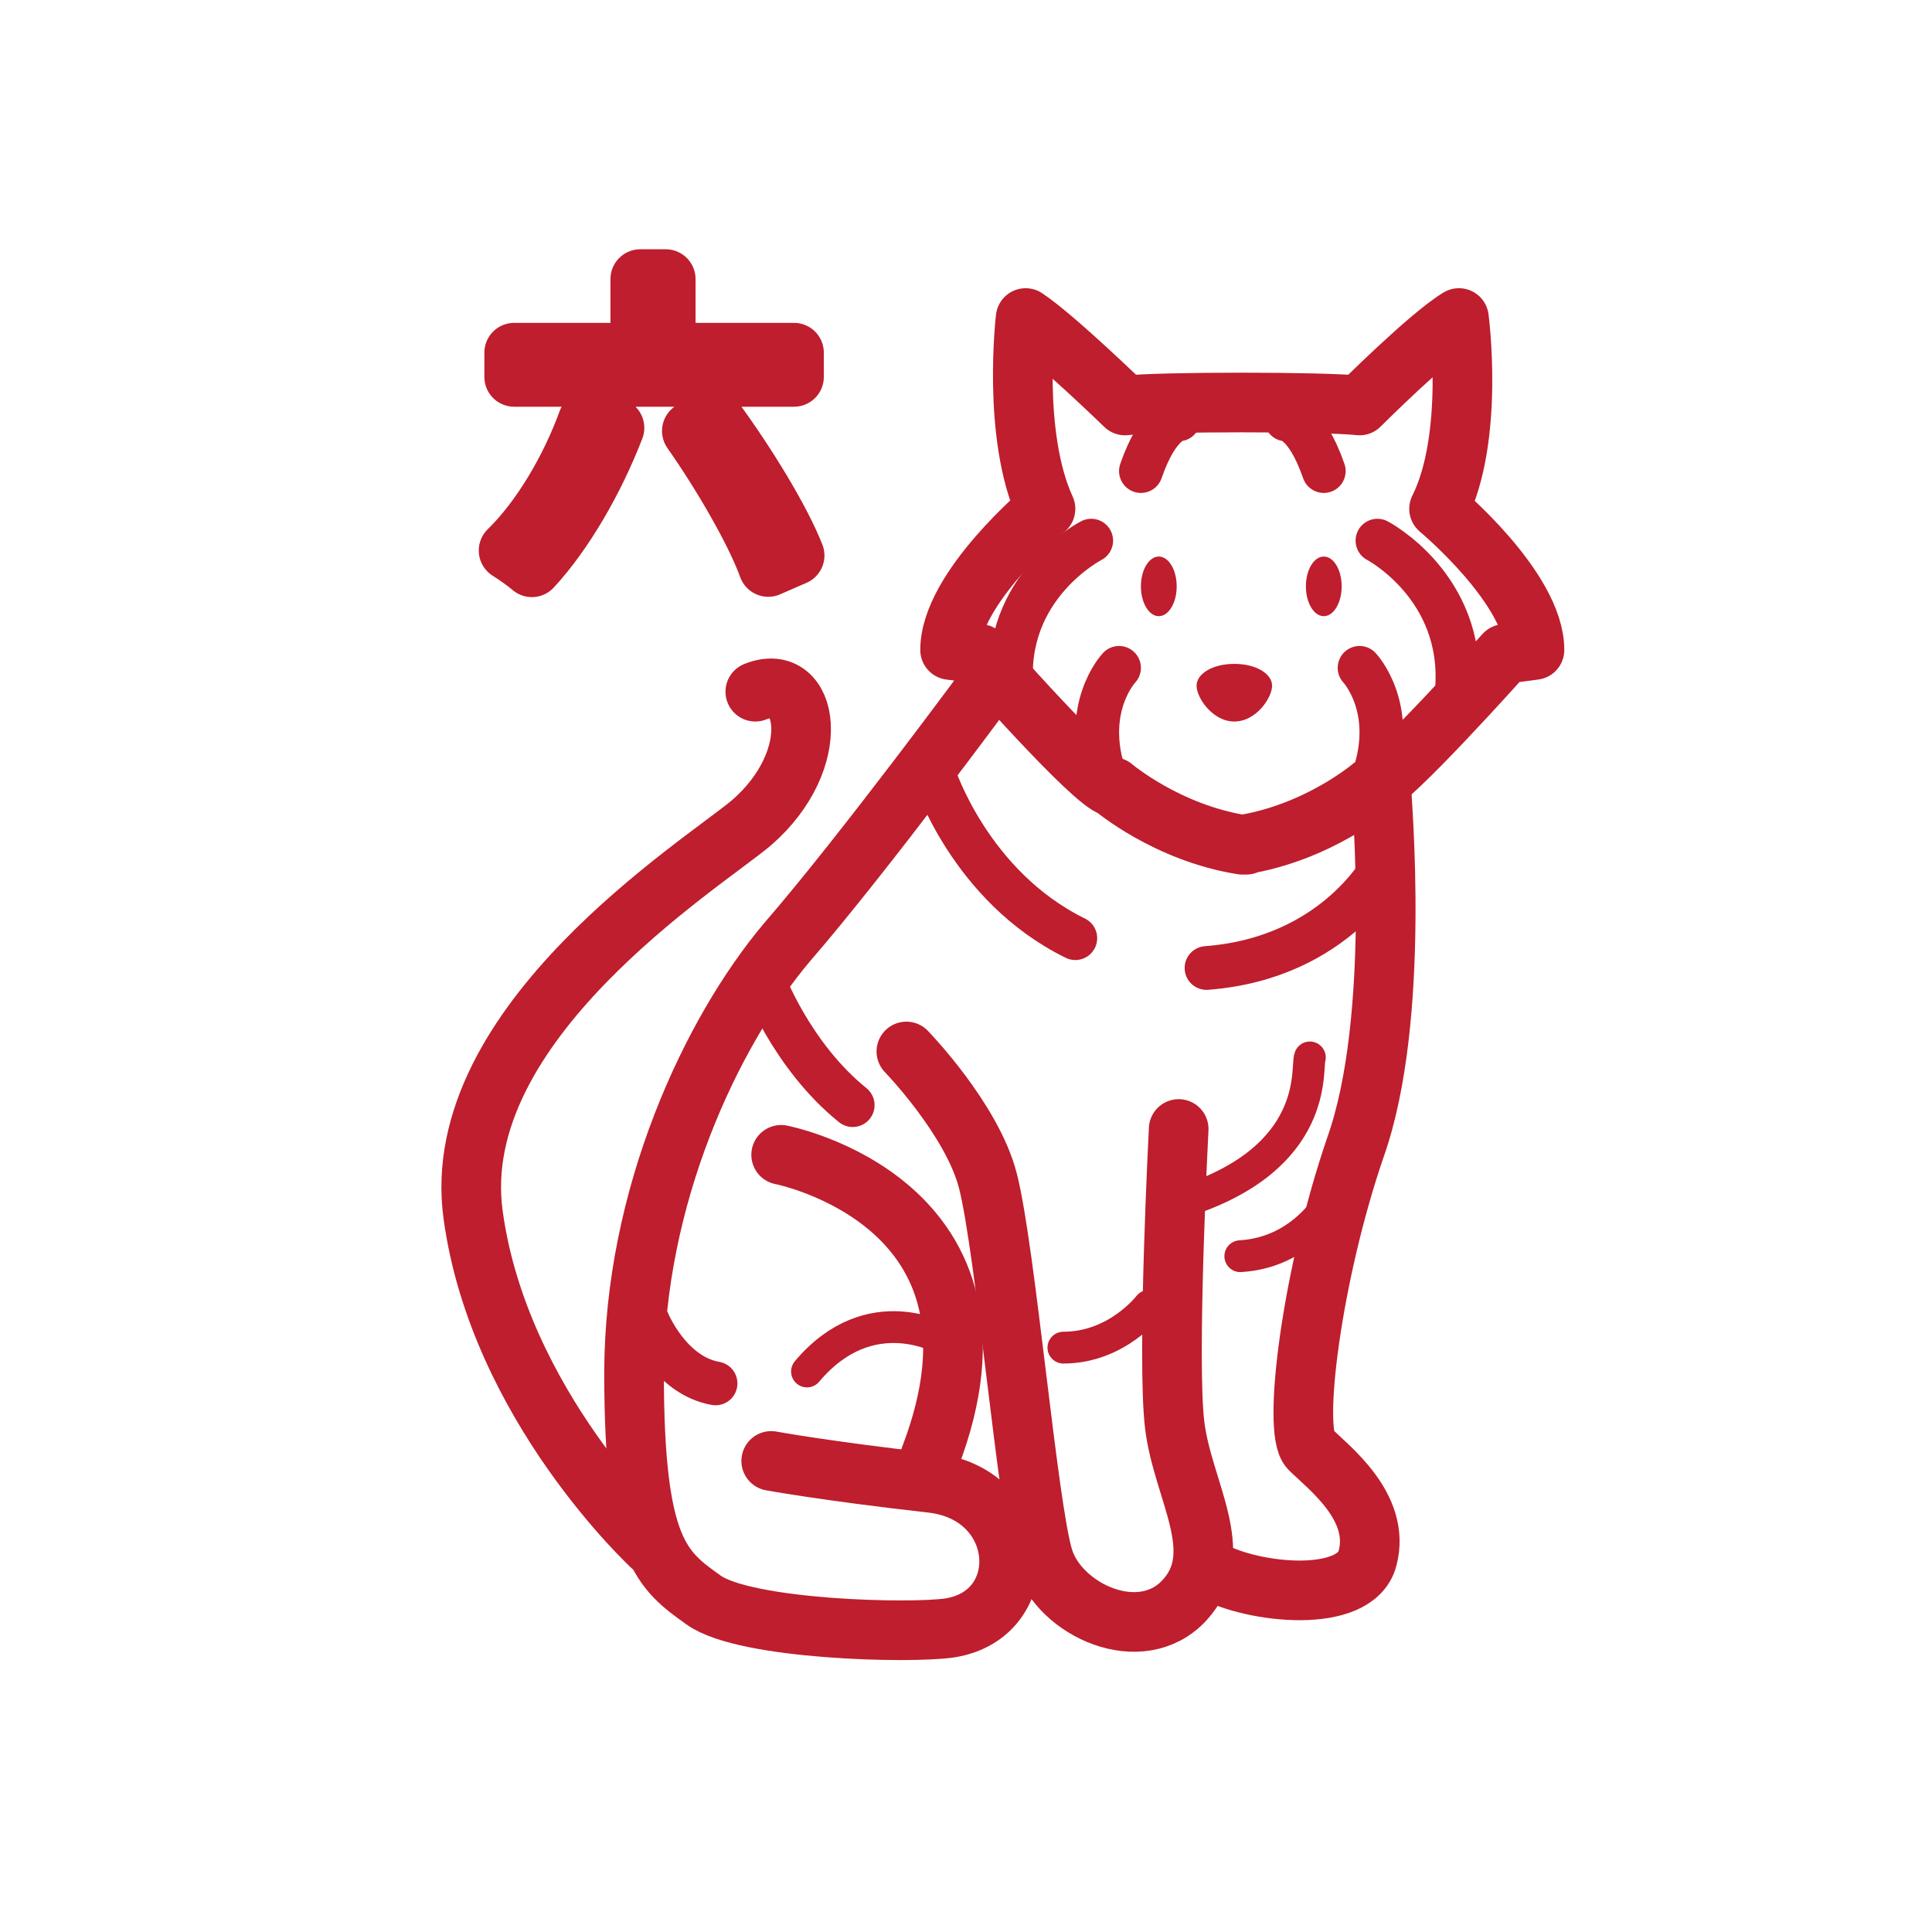
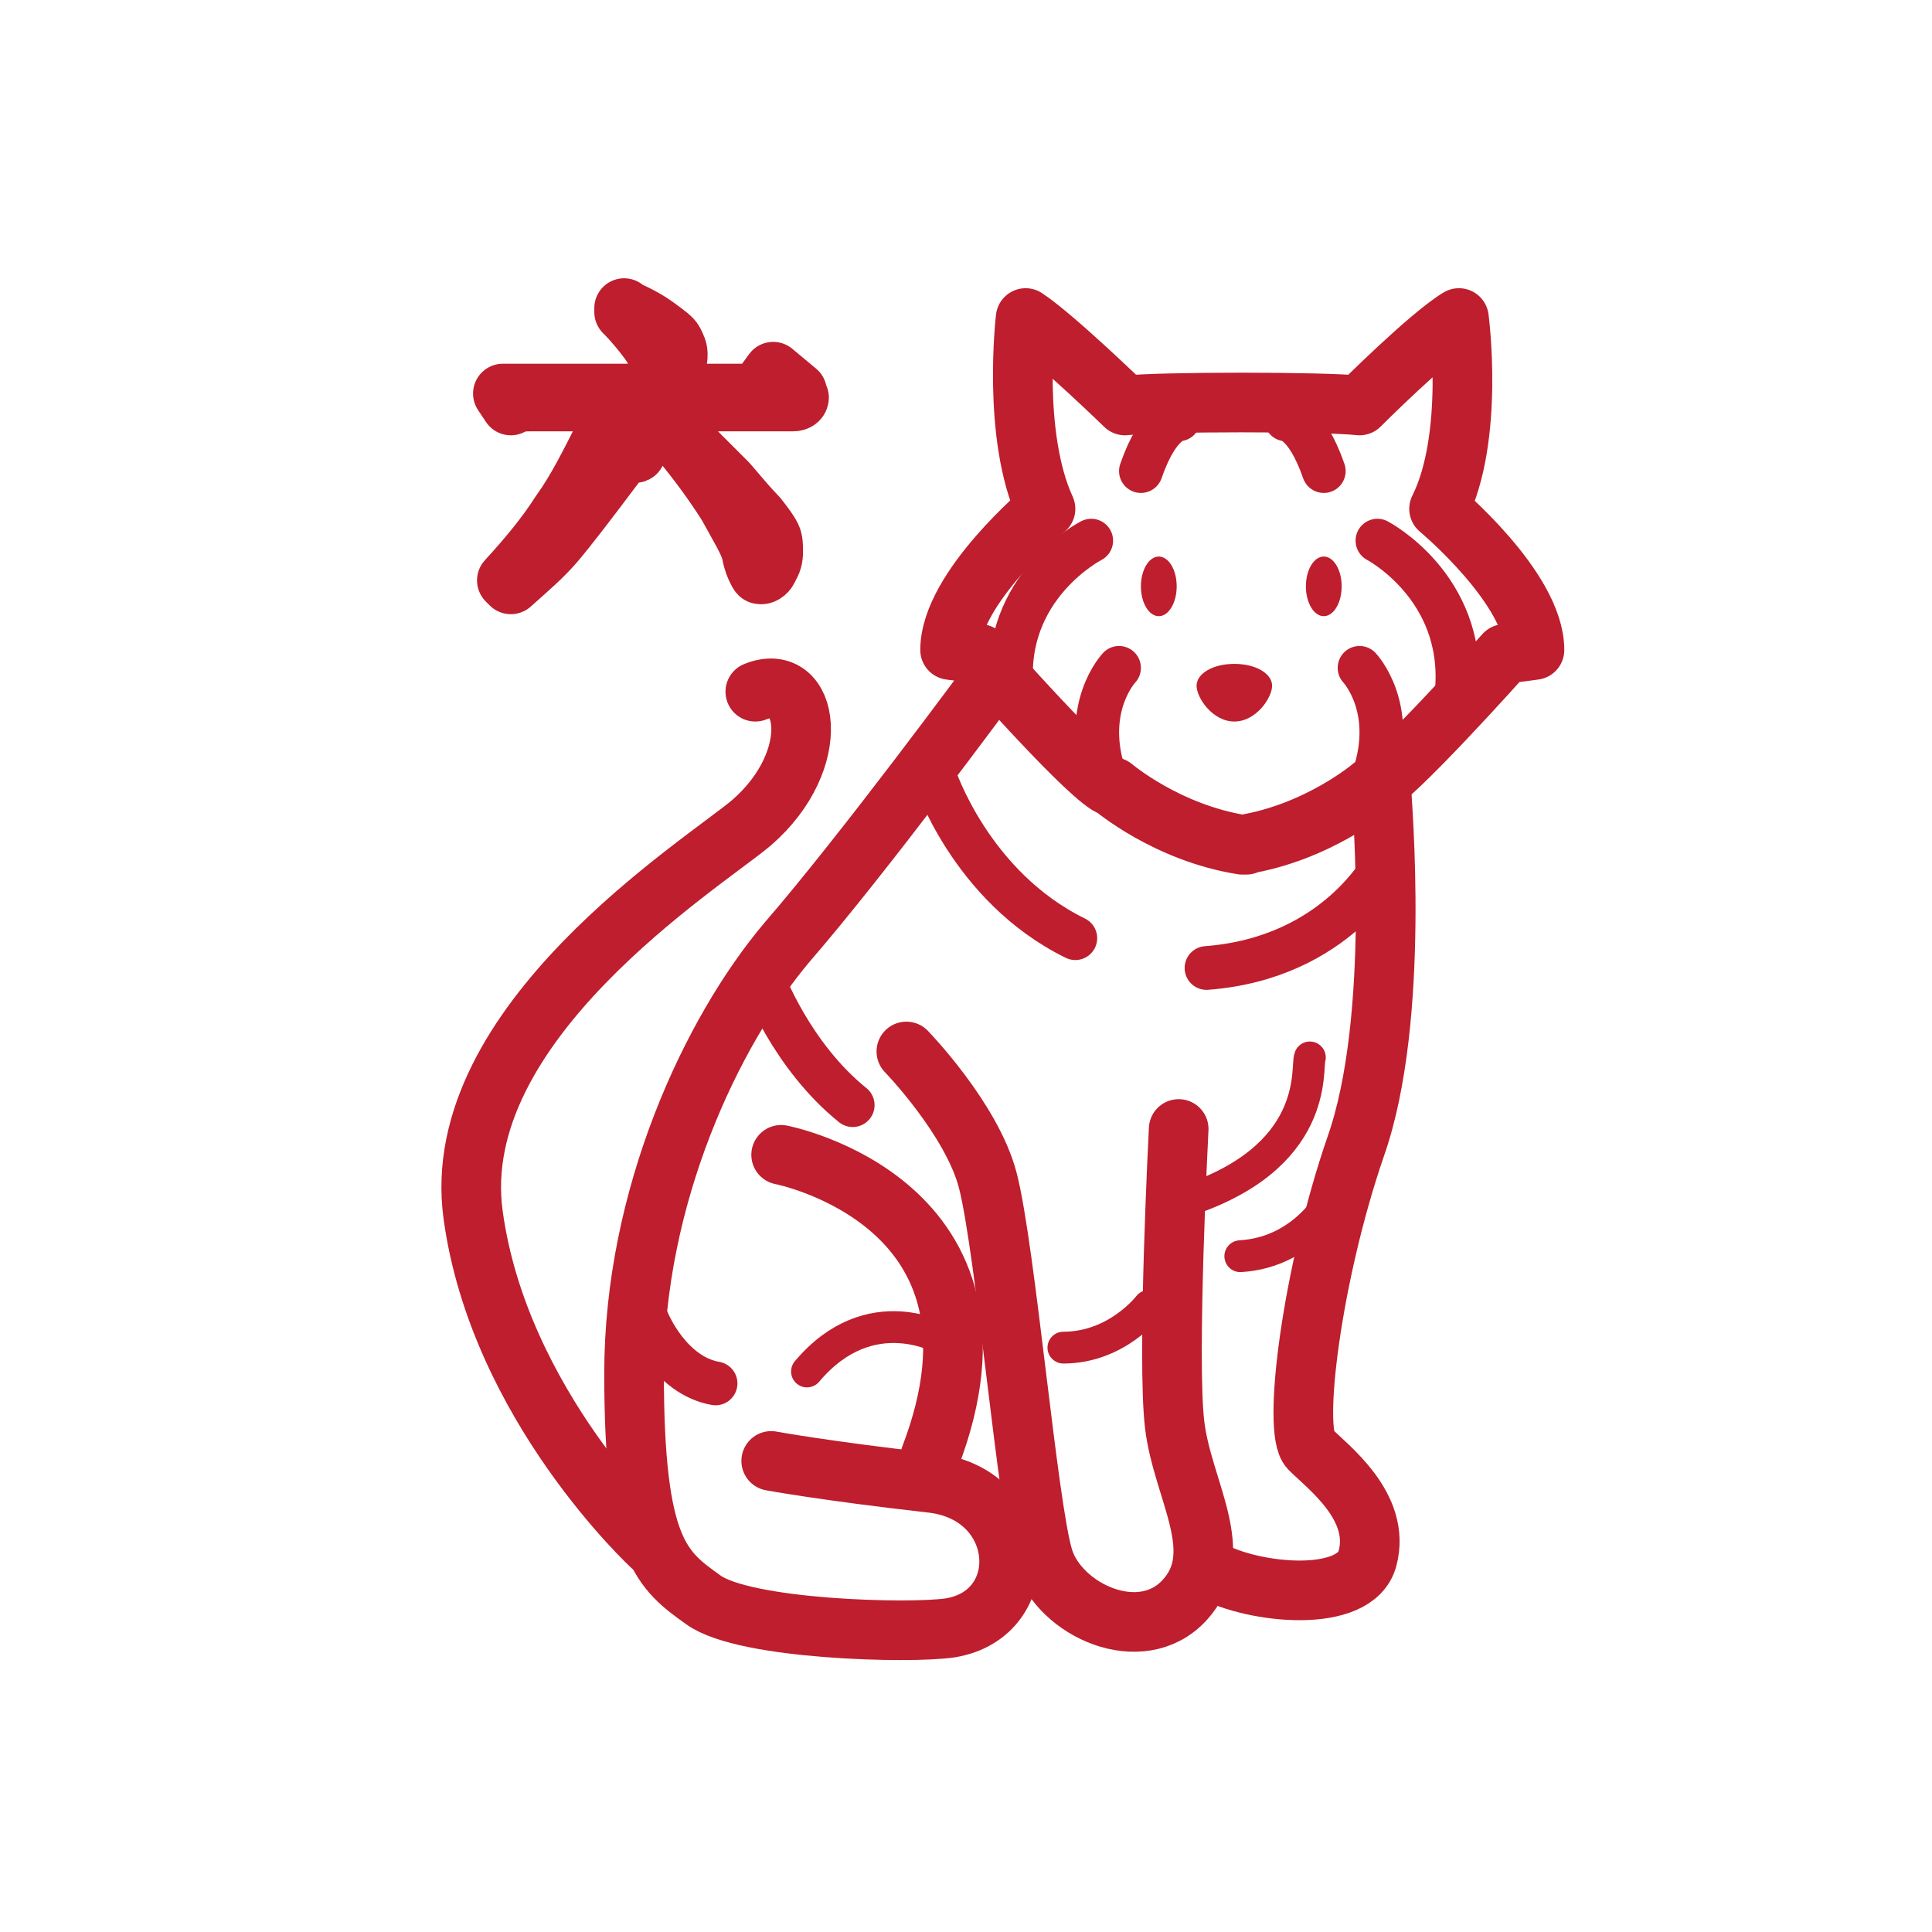
<svg xmlns="http://www.w3.org/2000/svg" id="Red_Icons" version="1.1" viewBox="0 0 97.2 97.2">
  <defs>
    <style>
-       .st0, .st1, .st2, .st3 {
+       .st0 {
+         stroke-width: 3px;
+       }
+ 
+       .st0, .st1, .st2 {
        fill: none;
        stroke: #be1e2d;
        stroke-linecap: round;
        stroke-linejoin: round;
      }

-       .st0, .st2 {
-         stroke-width: 3px;
+       .st3 {
+         isolation: isolate;
      }

      .st1 {
        stroke-width: 2.2px;
      }

      .st4 {
        fill: #be1e2d;
      }

      .st2 {
-         font-family: STSong, STSong;
-         font-size: 16px;
-       }
- 
-       .st3 {
        stroke-width: 1.6px;
      }
    </style>
  </defs>
  <g>
-     <path class="st0" d="M62.5,42.5c-3.8-.6-6.5-2.9-6.5-2.9-1-.2-6.7-6.7-6.7-6.7l-1.5-.2c0-3.1,4.8-7.1,4.8-7.1-1.7-3.7-1-9.6-1-9.6,1.5,1,5,4.4,5,4.4,1.7-.2,10-.2,11.8,0,0,0,3.5-3.5,5-4.4,0,0,.8,6-1,9.6,0,0,4.8,4,4.8,7.1l-1.5.2s-5.8,6.5-6.7,6.7c0,0-2.7,2.3-6.5,2.9h.2,0Z" />
+     <path class="st0" d="M62.5,42.5c-3.8-.6-6.5-2.9-6.5-2.9-1-.2-6.7-6.7-6.7-6.7l-1.5-.2c0-3.1,4.8-7.1,4.8-7.1-1.7-3.7-1-9.6-1-9.6,1.5,1,5,4.4,5,4.4,1.7-.2,10-.2,11.8,0,0,0,3.5-3.5,5-4.4,0,0,.8,6-1,9.6,0,0,4.8,4,4.8,7.1l-1.5.2s-5.8,6.5-6.7,6.7c0,0-2.7,2.3-6.5,2.9h.2-.2Z" />
    <ellipse class="st4" cx="66.6" cy="29.5" rx=".9" ry="1.5" />
    <ellipse class="st4" cx="58.3" cy="29.5" rx=".9" ry="1.5" />
    <path class="st4" d="M60.2,34.5c0,.6.8,1.8,1.9,1.8s1.9-1.2,1.9-1.8-.8-1.1-1.9-1.1-1.9.5-1.9,1.1Z" />
    <path class="st1" d="M64.7,21.1s1,0,1.9,2.6" />
    <path class="st1" d="M59.3,21.1s-1,0-1.9,2.6" />
    <path class="st1" d="M69.3,27.2s4.4,2.3,4,7.5" />
    <path class="st1" d="M68.4,33.6s1.9,2,.7,5.5" />
    <path class="st1" d="M54.9,27.2s-4.5,2.3-4,7.5" />
    <path class="st1" d="M56.3,33.6s-1.9,2-.7,5.5" />
    <path class="st0" d="M69.5,39.7c0,.5,1,11.5-1.3,18-2.2,6.4-3.2,14.3-2.3,15.2s3.6,2.9,2.9,5.5c-.6,2.3-5.7,1.8-7.9.6" />
-     <path class="st0" d="M59.3,56.8s-.6,11.6-.2,14.9,2.7,6.4.5,8.8-6.3.5-7.1-2.1c-.8-2.6-1.9-15.5-2.8-19-.8-3.1-4.1-6.5-4.1-6.5" />
-     <path class="st3" d="M65.9,53.2c-.2.5.6,5.1-6.5,7.3" />
+     <path class="st0" d="M59.3,56.8s-.6,11.6-.2,14.9,2.7,6.4.5,8.8-6.3.5-7.1-2.1-1.9-15.5-2.8-19c-.8-3.1-4.1-6.5-4.1-6.5" />
+     <path class="st2" d="M65.9,53.2c-.2.5.6,5.1-6.5,7.3" />
    <path class="st0" d="M49.9,34.2s-6.4,8.7-10.3,13.2c-3.8,4.5-7.7,12.8-7.7,21.7s1.4,9.9,3.5,11.4,10.4,1.7,12.4,1.4c4.3-.7,3.9-6.8-1-7.3-5.3-.6-8-1.1-8-1.1" />
    <path class="st0" d="M39.3,58.1s12.4,2.4,7.5,15.2" />
-     <path class="st0" d="M32.8,77.8s-7.7-7.1-9-16.7c-1.3-9.6,11.5-17.6,14-19.7,3.7-3.2,2.9-7.7.2-6.6" />
+     <path class="st0" d="M32.8,77.8s-7.7-7.1-9-16.7,11.5-17.6,14-19.7c3.7-3.2,2.9-7.7.2-6.6" />
    <path class="st1" d="M69.7,43.4s-2.4,4.8-9,5.3" />
    <path class="st1" d="M47,39s1.8,5.6,7.1,8.2" />
    <path class="st1" d="M38.4,49.3s1.4,3.8,4.5,6.3" />
-     <path class="st3" d="M47.5,67.4s-3.7-2.2-6.9,1.6" />
+     <path class="st2" d="M47.5,67.4s-3.7-2.2-6.9,1.6" />
    <path class="st1" d="M32.6,66.5s1.1,2.7,3.4,3.1" />
-     <path class="st3" d="M57.8,65.7s-1.6,2.1-4.3,2.1" />
-     <path class="st3" d="M67.2,60s-1.4,3-4.8,3.2" />
+     <path class="st2" d="M57.8,65.7s-1.6,2.1-4.3,2.1" />
+     <path class="st2" d="M67.2,60s-1.4,3-4.8,3.2" />
  </g>
-   <text class="st2" transform="translate(24.9 27.4)">
-     <tspan x="0" y="0">六</tspan>
-   </text>
+   <g class="st3">
+     <g class="st3">
+       <path class="st0" d="M40.1,19.8c0,0,.1.2.1.2,0,.1-.1.2-.3.2h-13.1c-.4,0-.8,0-1.1.2l-.4-.6c.5,0,.9,0,1.2,0h11.6l.8-1.1,1.2,1ZM31.8,22.5c.1,0,.2.1.2.2s0,.1-.2.1c-.4.1-.6.3-.8.5-1.5,2-2.5,3.3-3.1,4s-1.3,1.3-2.2,2.1l-.2-.2c1.1-1.2,2-2.3,2.7-3.4.8-1.1,1.5-2.5,2.3-4.1l1.2.7ZM31.5,15.6c.7.3,1.2.6,1.6.9.4.3.7.5.8.7.1.2.2.4.2.6s0,.4-.2.6c-.1.2-.3.3-.4.3s-.2,0-.3-.1c0,0-.1-.2-.1-.5,0-.2-.2-.6-.5-1-.3-.4-.7-.9-1.2-1.4v-.2ZM34.3,22c.9.9,1.7,1.7,2.3,2.3.6.7,1.1,1.3,1.5,1.7.4.5.6.8.7,1s.1.5.1.7,0,.5-.2.8c-.1.3-.3.4-.4.4s-.1,0-.2-.2-.2-.4-.3-.9-.6-1.3-1.2-2.4c-.7-1.1-1.5-2.2-2.5-3.4l.2-.2Z" />
+     </g>
+   </g>
</svg>
